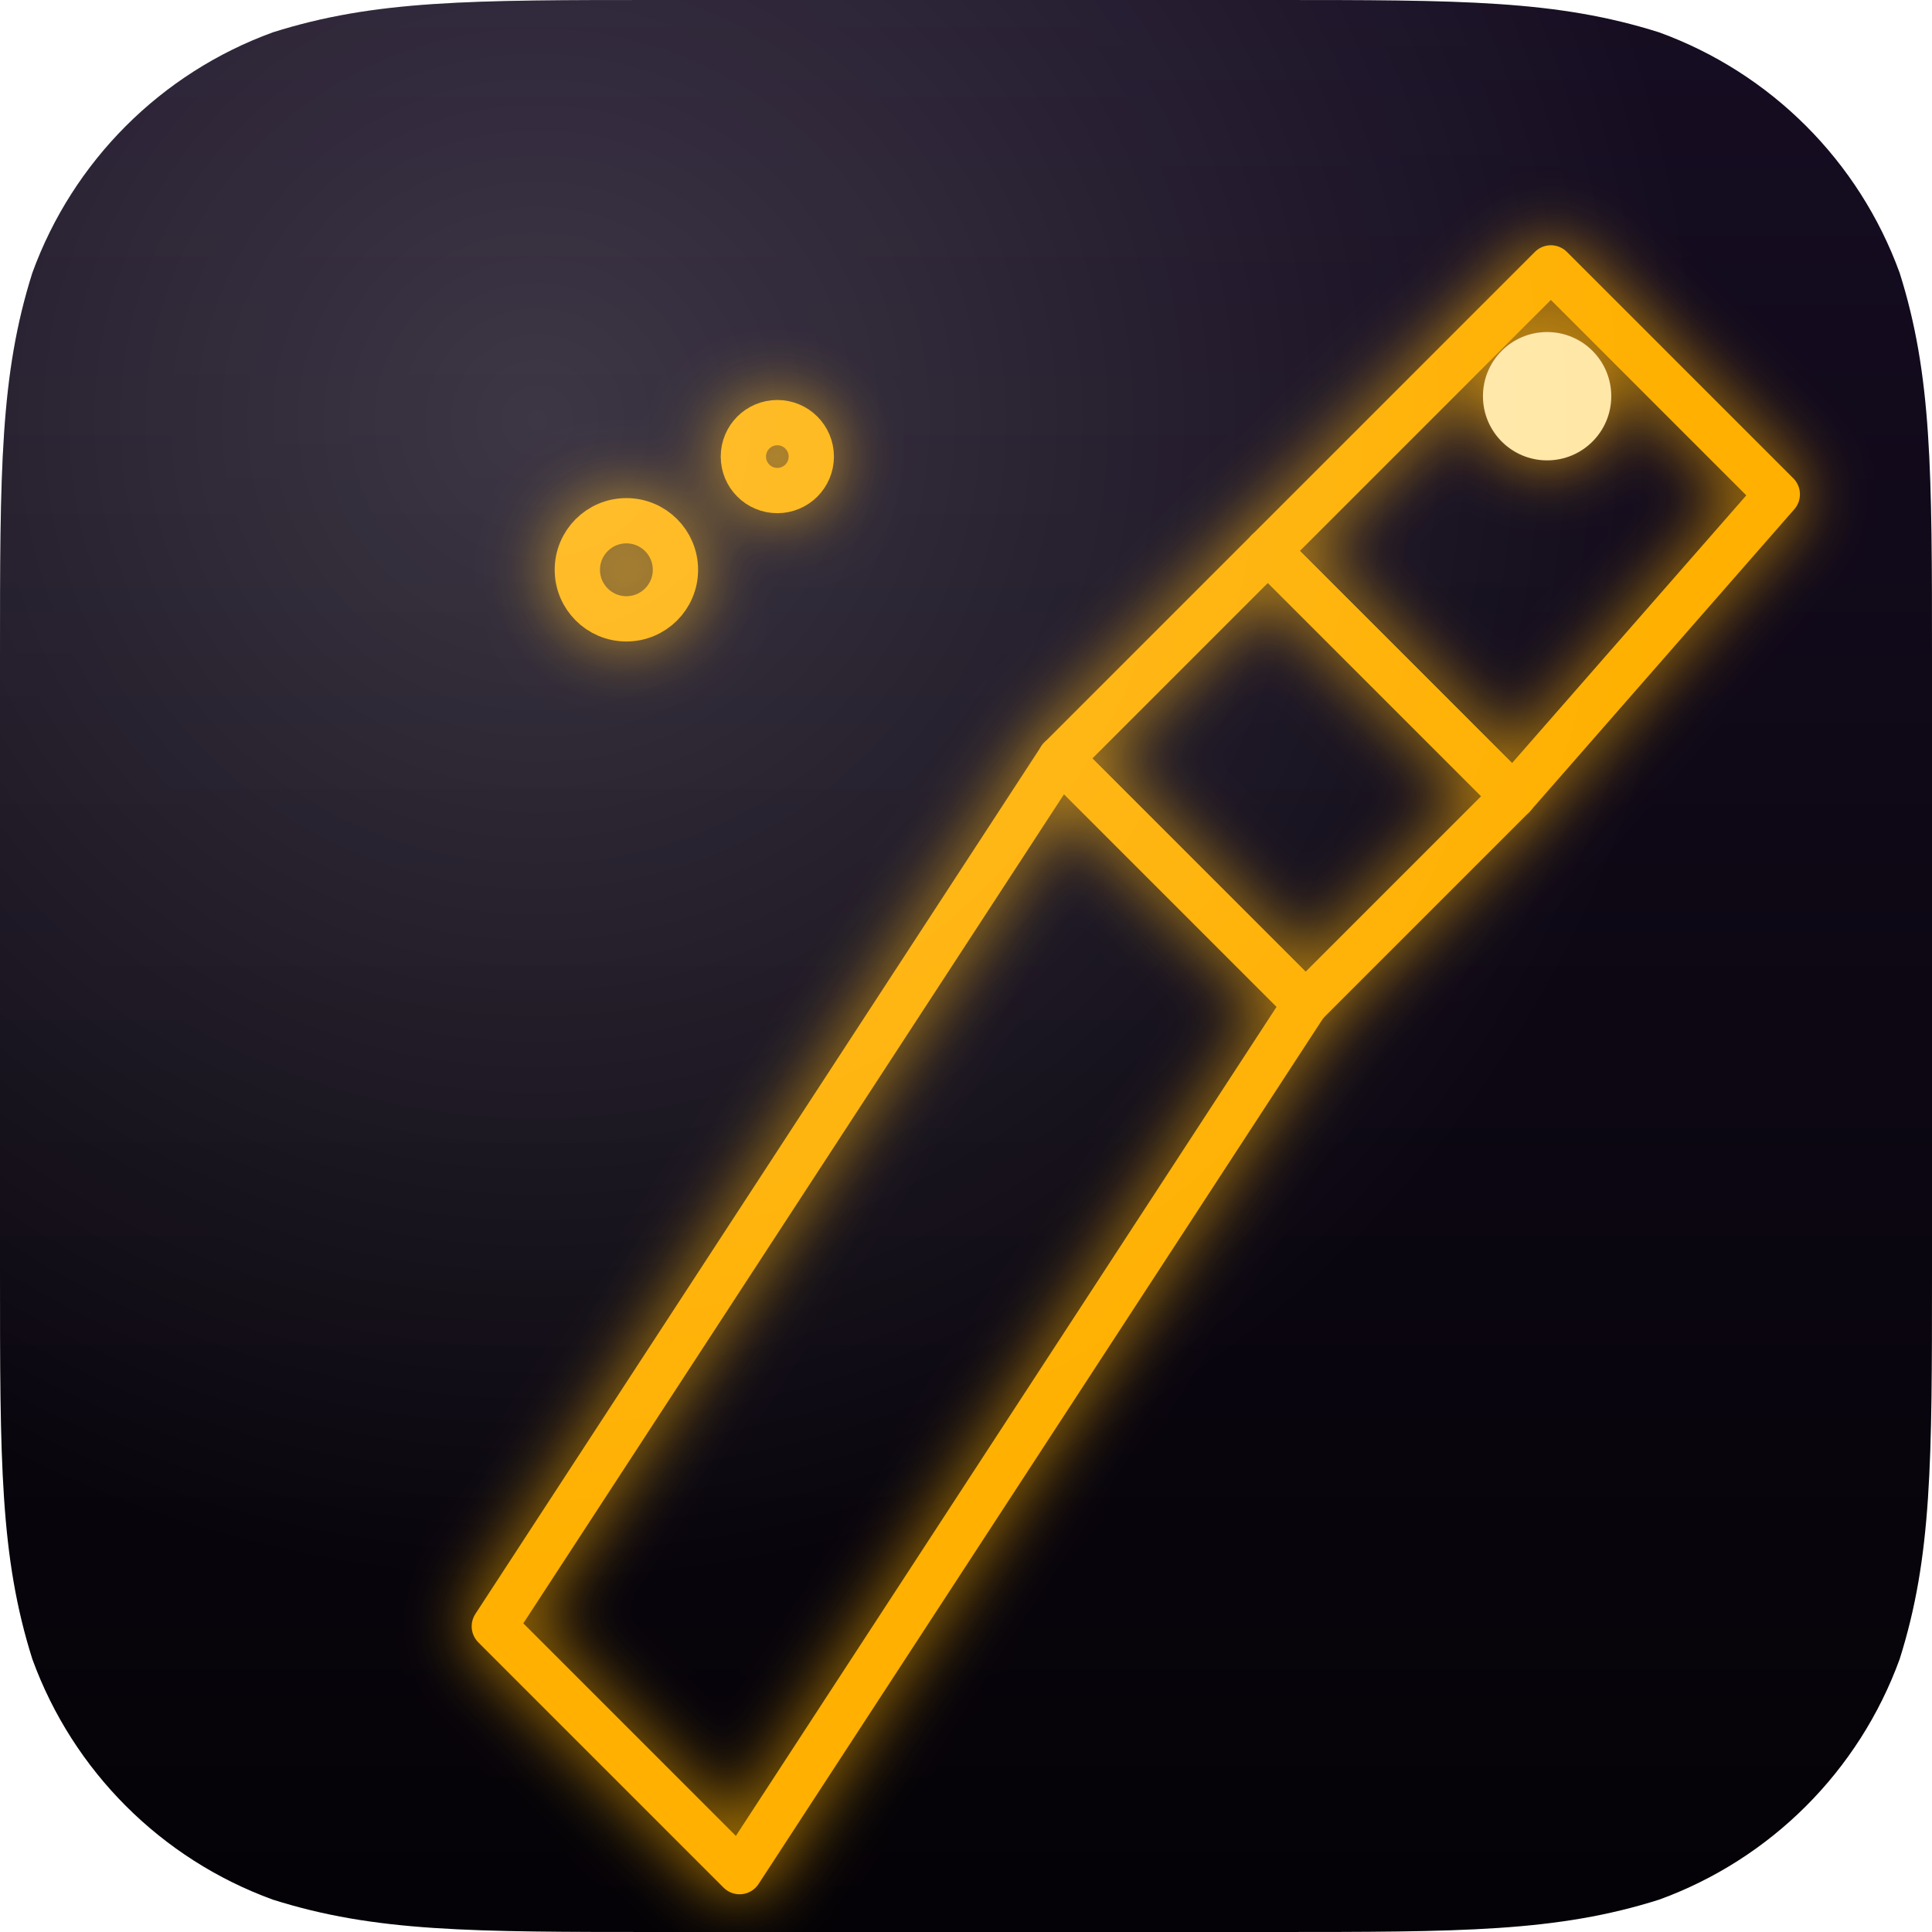
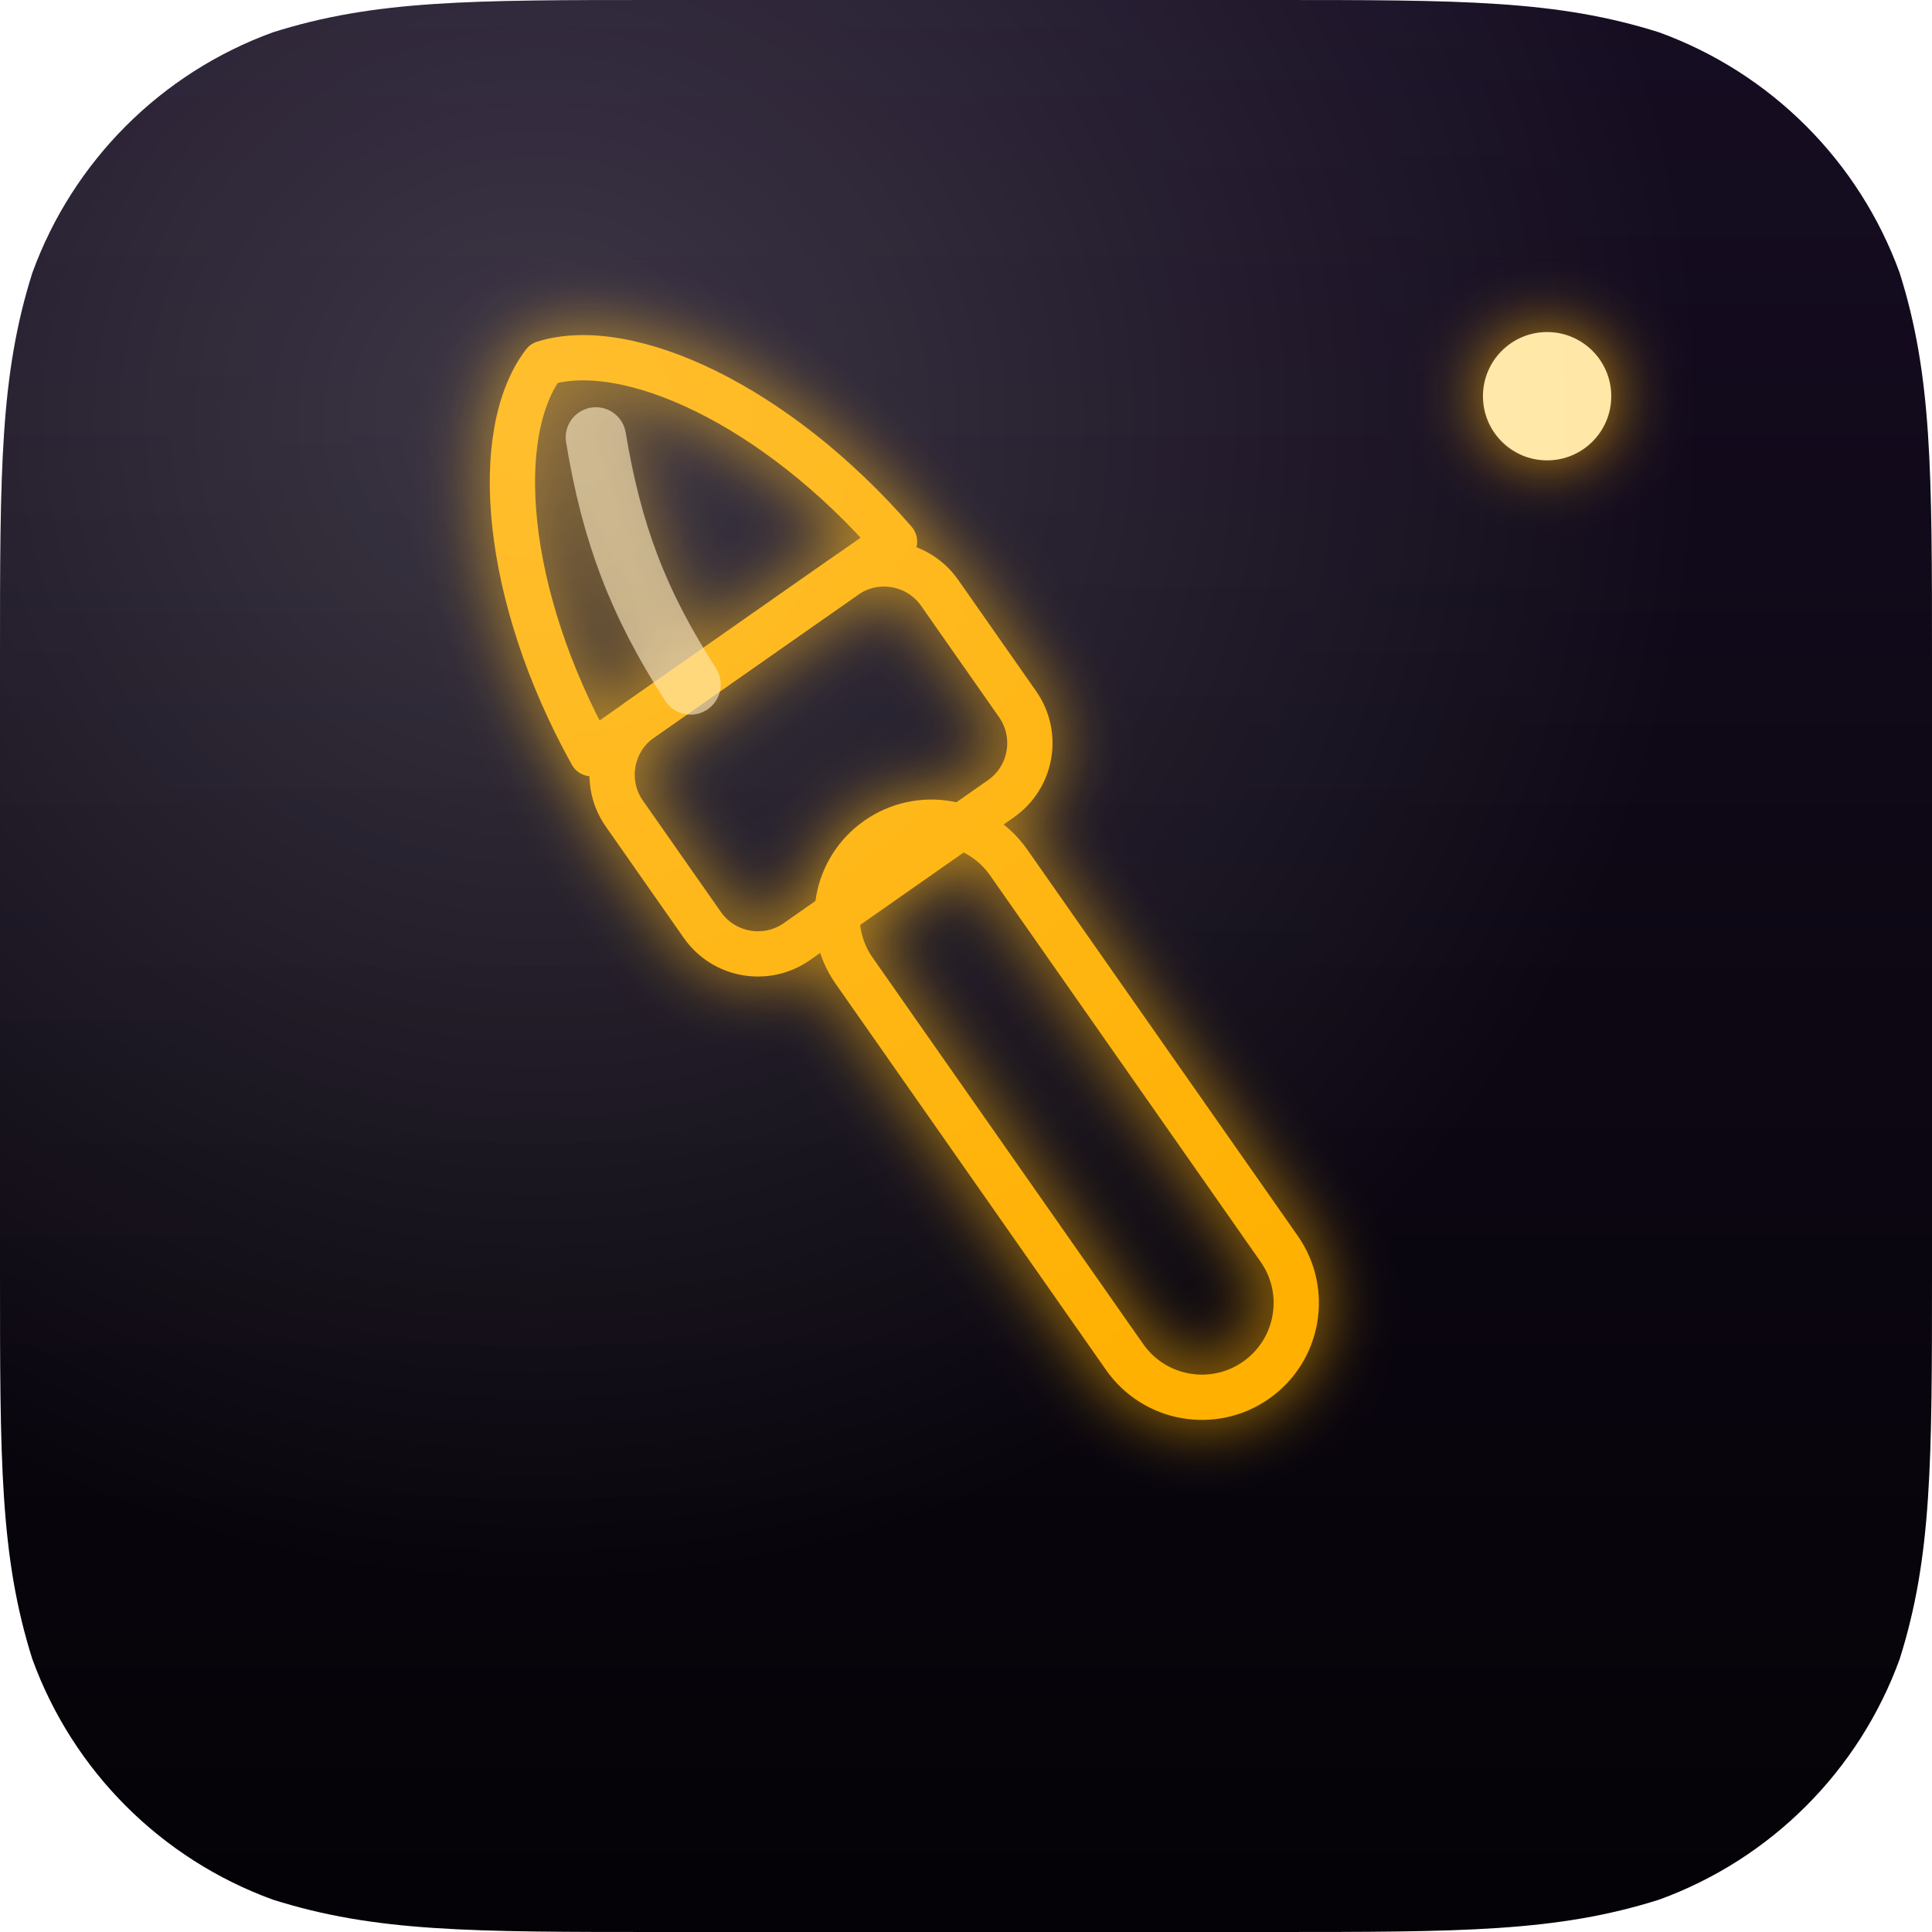
<svg xmlns="http://www.w3.org/2000/svg" viewBox="0 0 1024 1024" width="1024" height="1024" role="img" aria-label="Filament Appearance">
  <defs>
    <clipPath id="sq">
      <path d="M 350.06 0 L 673.94 0 C 774.74 0 825.13 0 879.39 17.15 L 879.39 17.15 C 938.62 38.71 985.29 85.38 1006.85 144.61 C 1024 198.87 1024 249.26 1024 350.06 L 1024 673.94 C 1024 774.74 1024 825.13 1006.85 879.39 L 1006.85 879.39 C 985.29 938.62 938.62 985.29 879.39 1006.85 C 825.13 1024 774.74 1024 673.94 1024 L 350.06 1024 C 249.26 1024 198.87 1024 144.61 1006.85 L 144.61 1006.85 C 85.38 985.29 38.71 938.62 17.15 879.39 C 0 825.13 0 774.74 0 673.94 L 0 350.06 C 0 249.26 0 198.87 17.15 144.61 L 17.15 144.61 C 38.71 85.38 85.38 38.71 144.61 17.15 C 198.87 0 249.26 0 350.06 0 Z" />
    </clipPath>
    <linearGradient id="bgfilamentappearance" x1="0" y1="0" x2="0" y2="1">
      <stop offset="0" stop-color="#160d22" />
      <stop offset="1" stop-color="#040206" />
    </linearGradient>
    <filter id="glfilamentappearance" x="-30%" y="-30%" width="160%" height="160%">
      <feDropShadow dx="0" dy="0" stdDeviation="18" flood-color="#ffb000" flood-opacity=".82" />
    </filter>
    <radialGradient id="spfilamentappearance" cx="0.28" cy="0.22" r="0.6">
      <stop offset="0" stop-color="#ffffff" stop-opacity=".18" />
      <stop offset="1" stop-color="#ffffff" stop-opacity="0" />
    </radialGradient>
  </defs>
  <g clip-path="url(#sq)">
    <rect width="1024" height="1024" fill="url(#bgfilamentappearance)" />
    <g filter="url(#glfilamentappearance)">
      <g fill="none" stroke="#ffb000" stroke-width="24" stroke-linecap="round" stroke-linejoin="round">
-         <path d="M 262 862 L 562 402 L 692 532 L 392 992 Z" fill="none" />
-         <path d="M 562 402 L 672 292 L 802 422 L 692 532 Z" fill="none" />
-         <path d="M 672 292 L 822 142 L 942 262 L 802 422 Z" fill="none" />
-         <circle cx="332" cy="302" r="26" fill="none" />
-         <circle cx="412" cy="242" r="18" fill="none" />
+         <g transform="rotate(-35 512 512)">
+           <rect x="462" y="430" width="100" height="350" rx="50" fill="none" />
+           <rect x="410" y="306" width="204" height="144" rx="36" fill="none" />
+           <path d="M 414 306 C 424 210 468 136 512 122 C 556 136 600 210 610 306 Z" fill="none" />
+           <path d="M 512 170 C 490 216 480 254 478 306" fill="none" stroke="#ffe7a6" stroke-width="32" stroke-linecap="round" opacity=".62" />
+         </g>
      </g>
      <circle cx="820" cy="210" r="34" fill="#ffe7a6" />
    </g>
    <rect width="1024" height="1024" fill="url(#spfilamentappearance)" />
  </g>
</svg>
